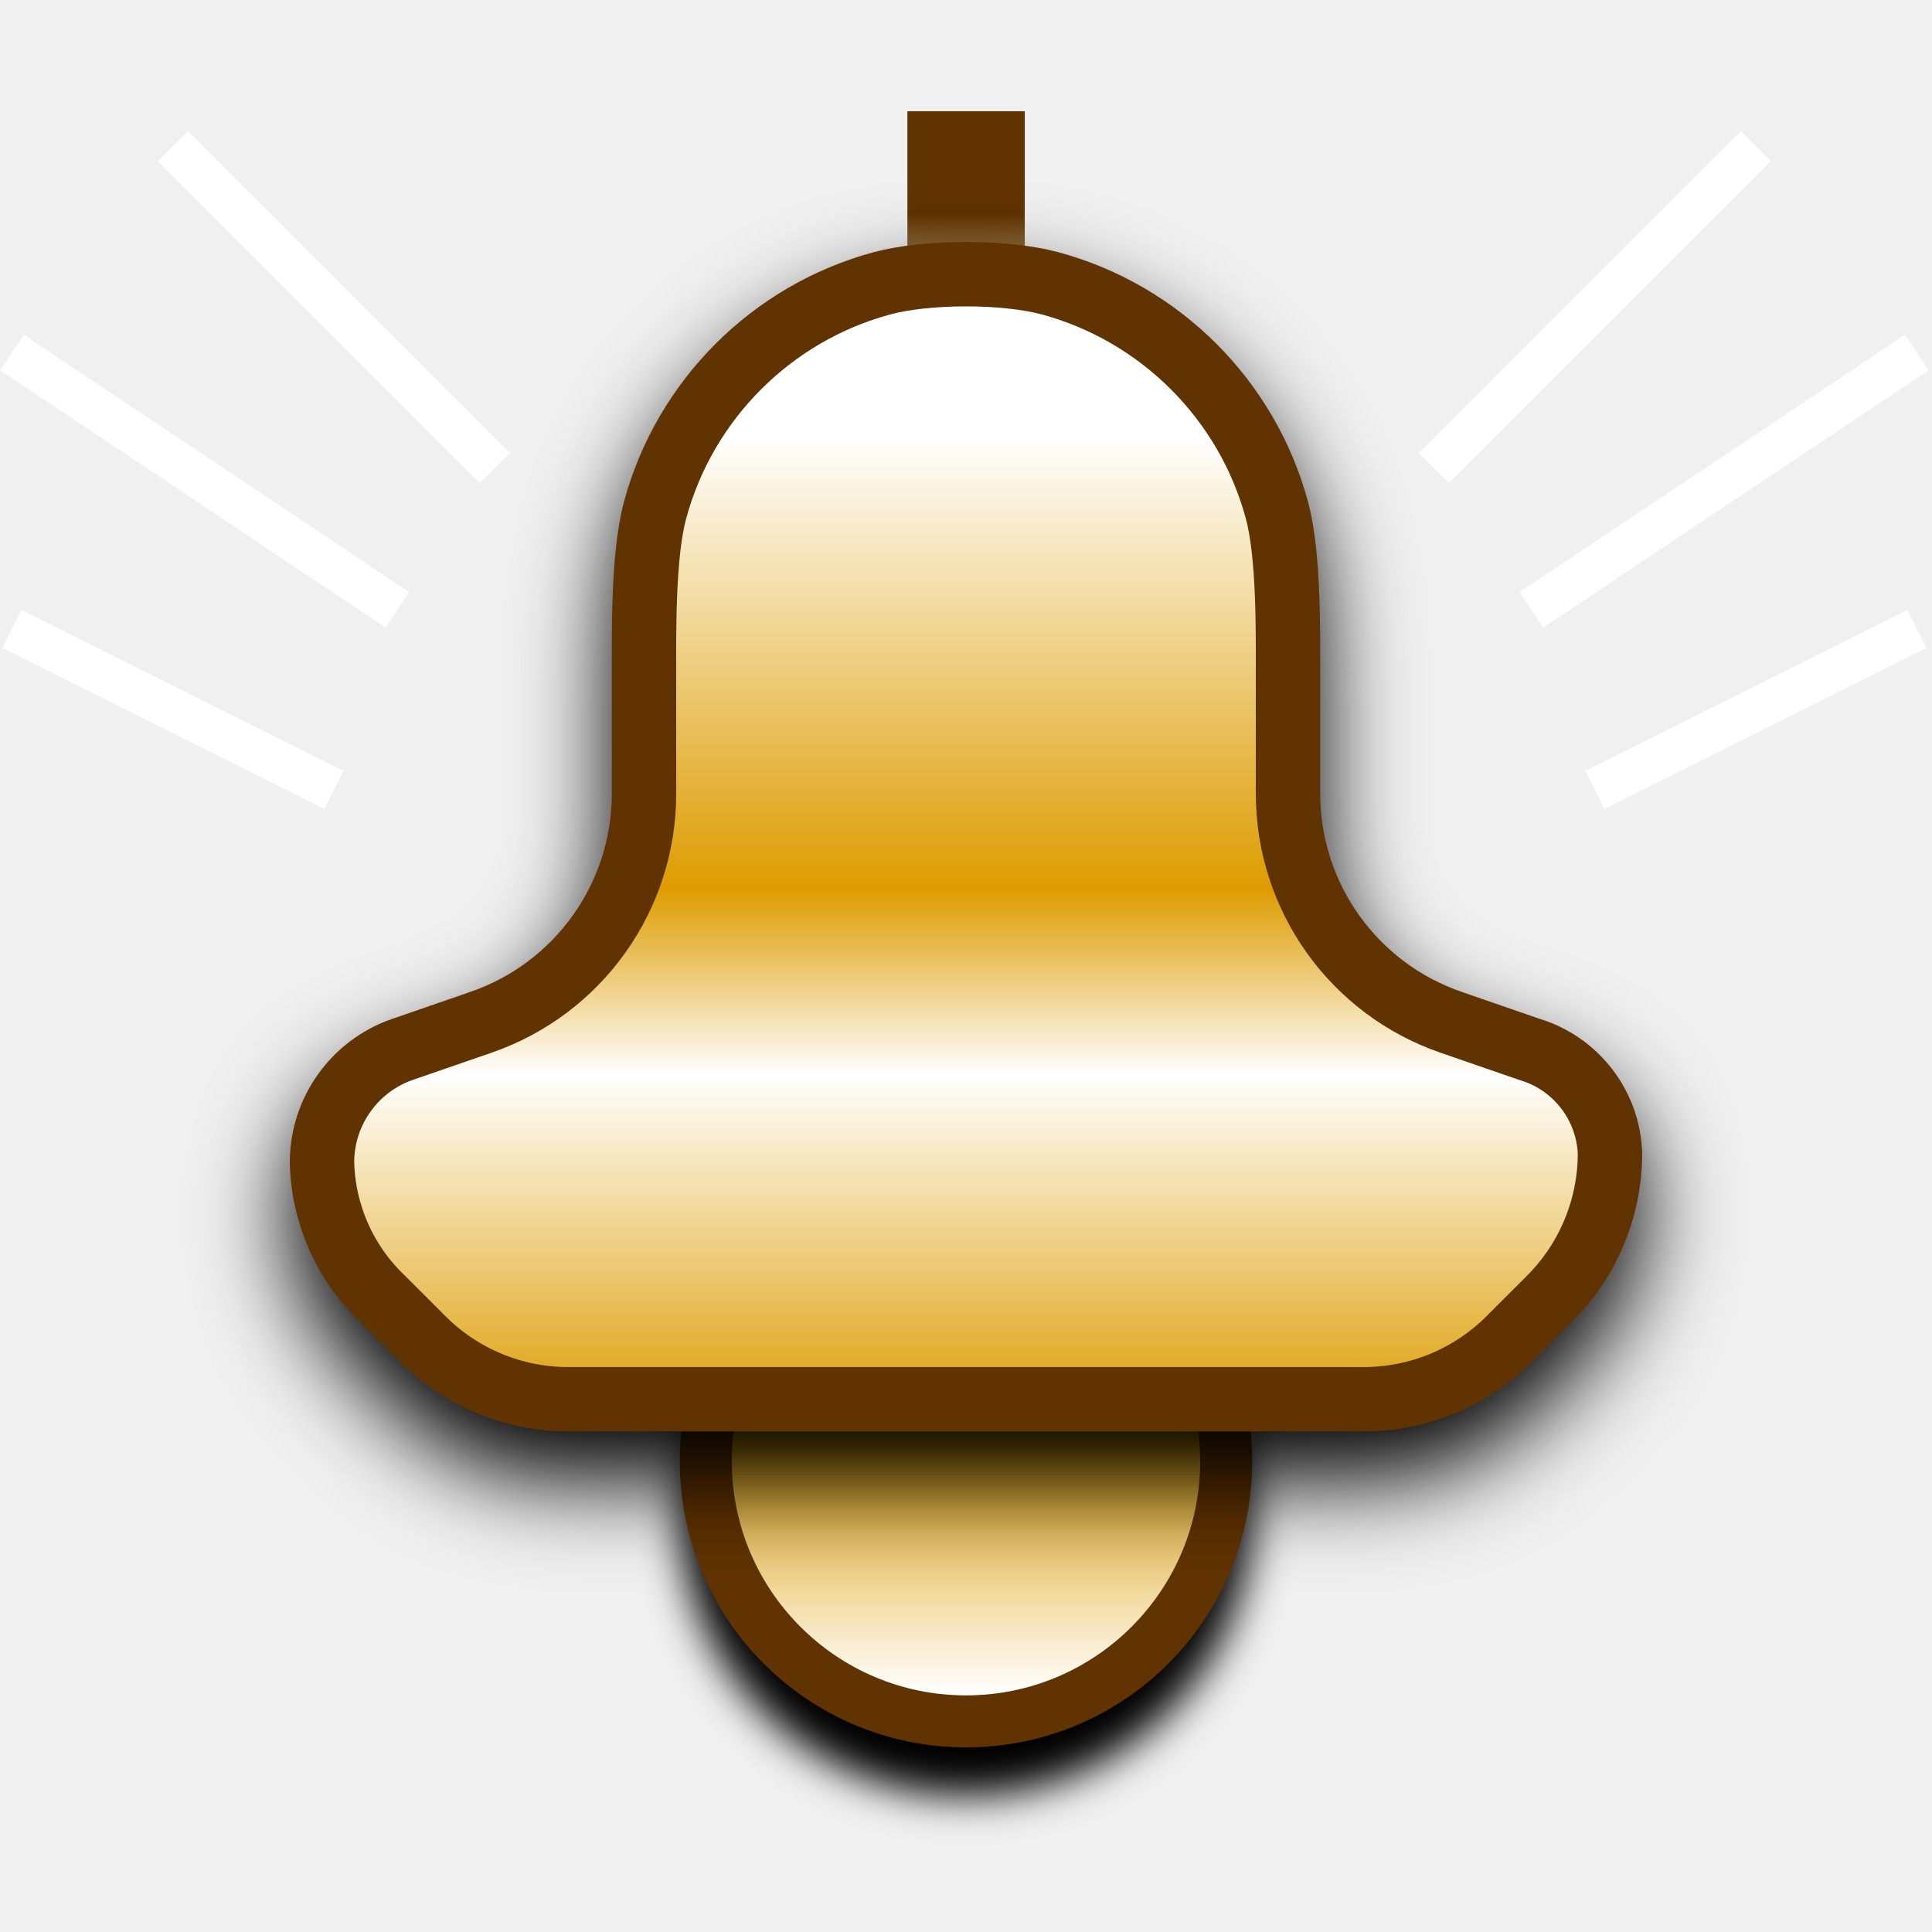
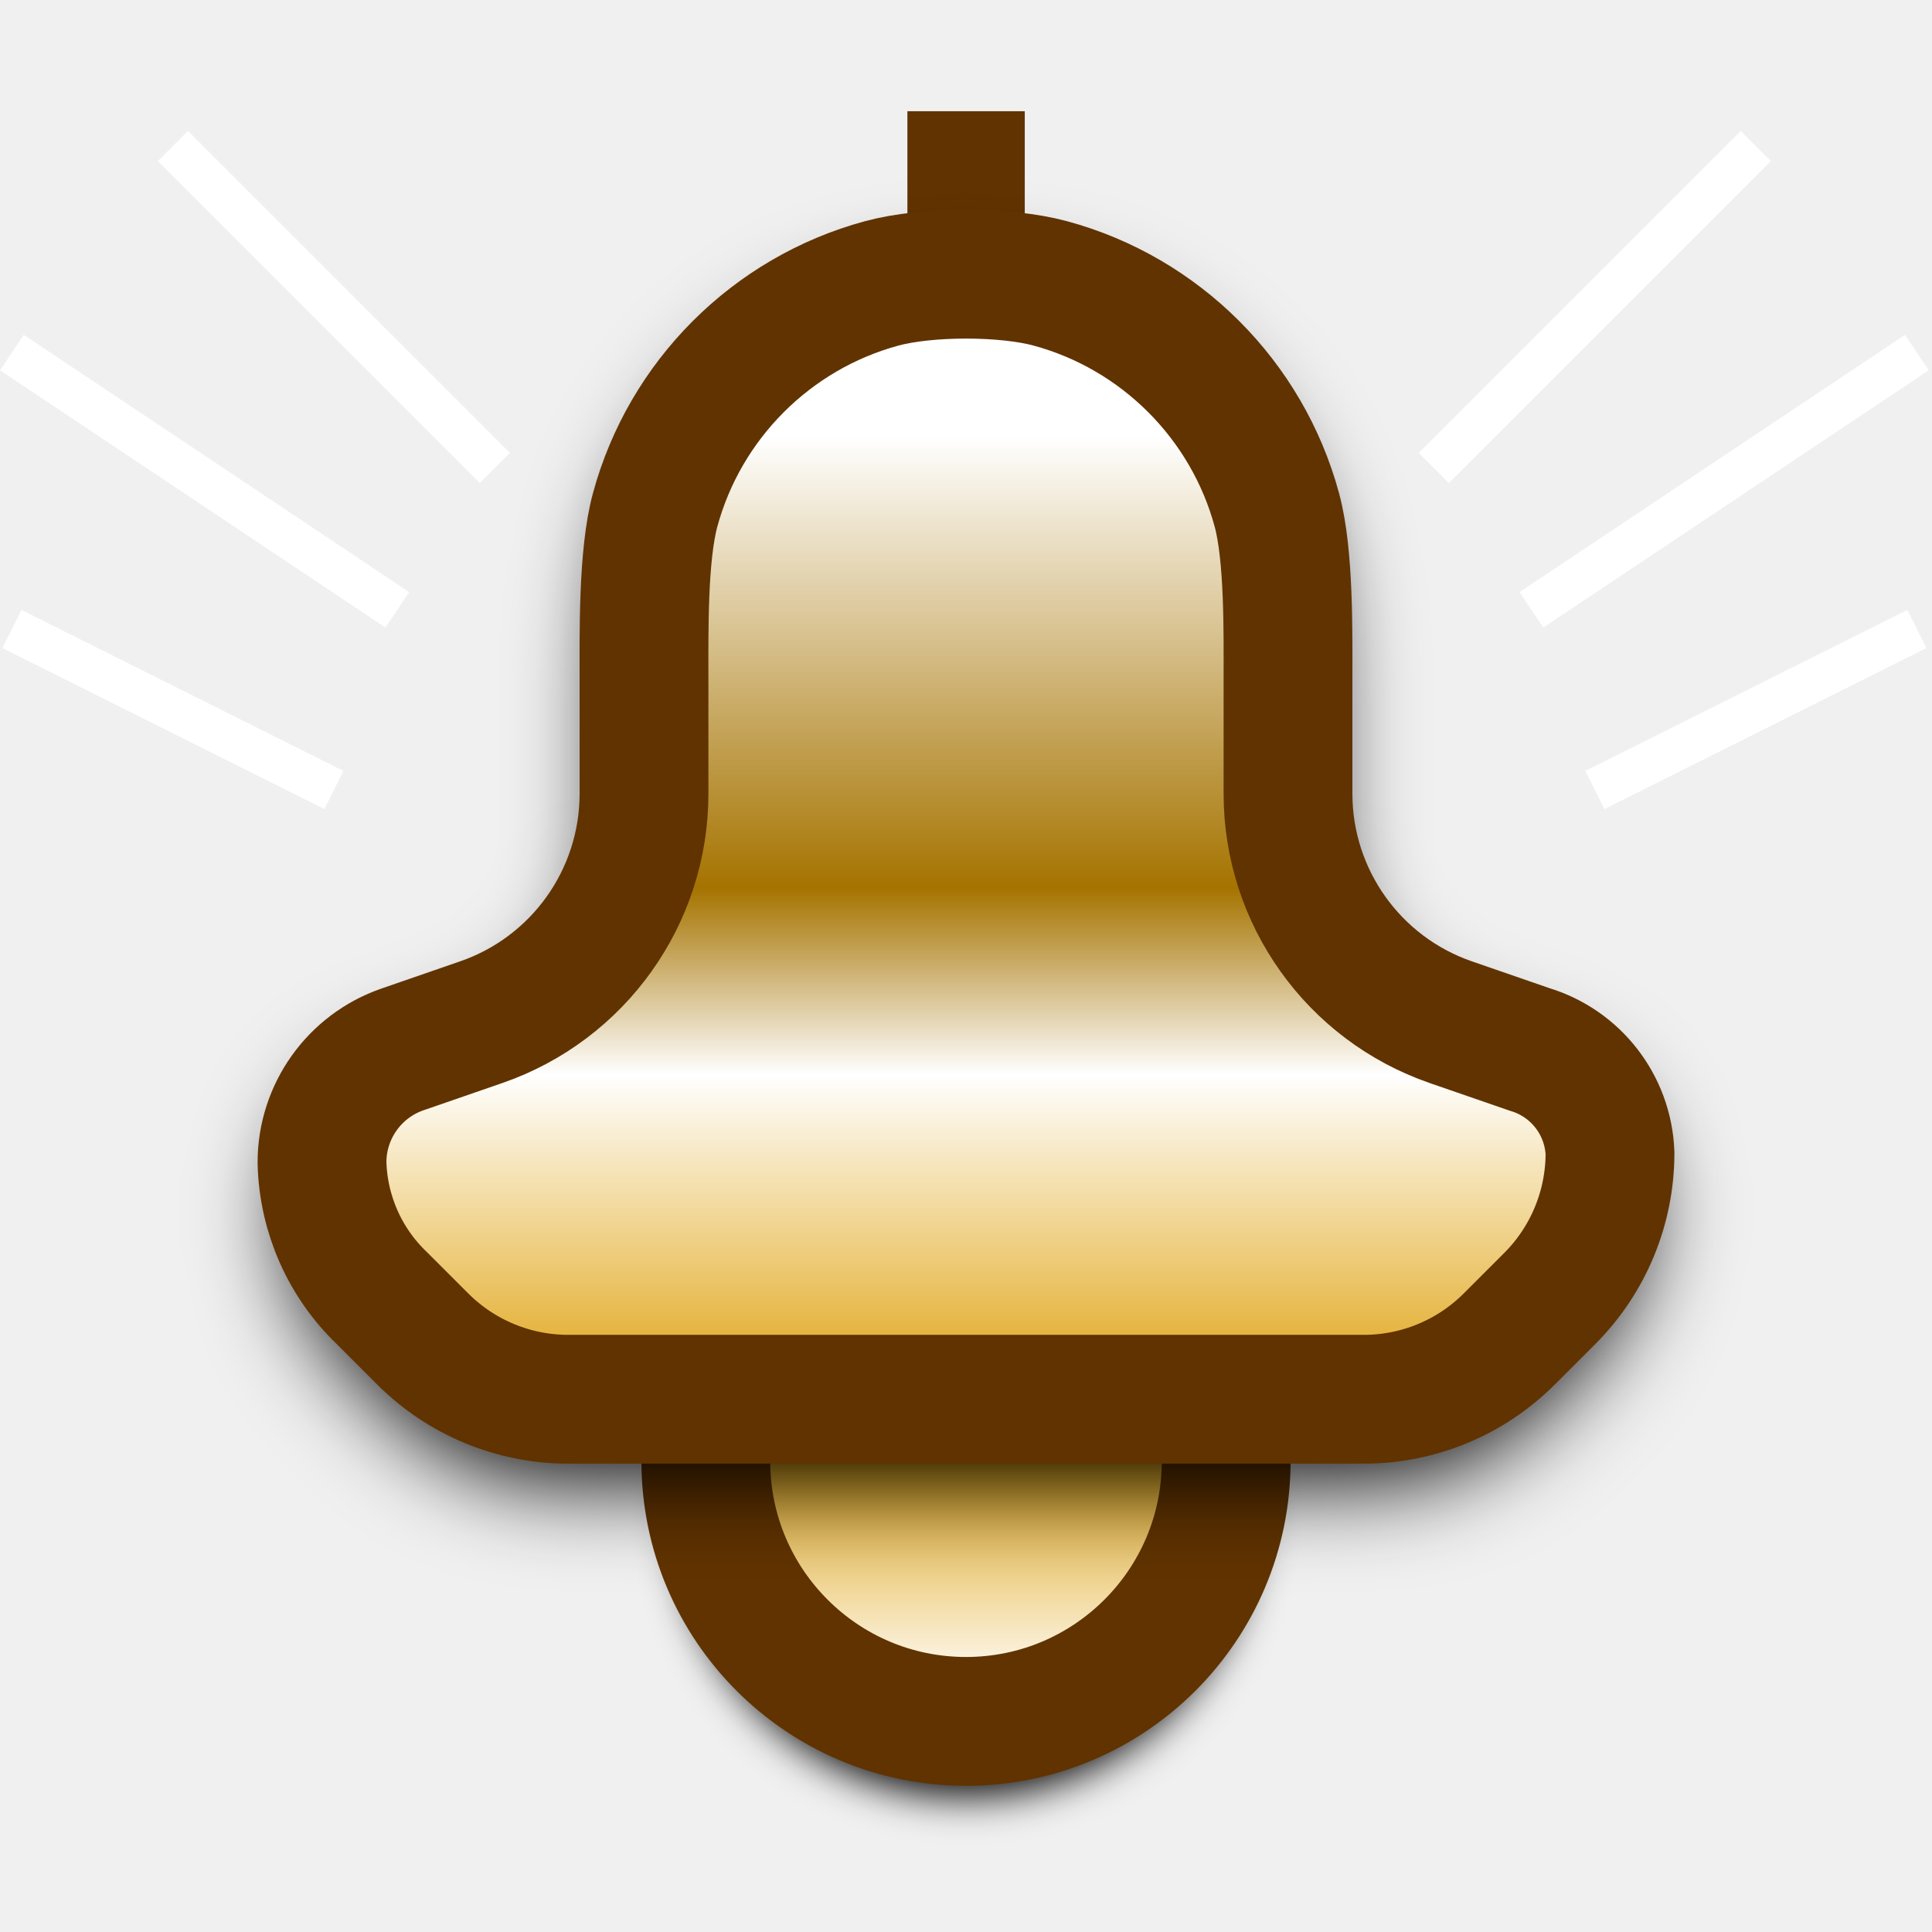
<svg xmlns="http://www.w3.org/2000/svg" xmlns:xlink="http://www.w3.org/1999/xlink" width="12mm" height="12mm" viewBox="0 0 12 12" version="1.1" id="svg1">
  <defs id="defs1">
    <linearGradient id="linearGradient11">
      <stop style="stop-color:#613300;stop-opacity:1;" offset="0" id="stop11" />
      <stop style="stop-color:#fff0c0;stop-opacity:1;" offset="1" id="stop12" />
    </linearGradient>
    <linearGradient id="linearGradient8">
      <stop style="stop-color:#dd9c00;stop-opacity:1;" offset="0.439" id="stop9" />
      <stop style="stop-color:#ffffff;stop-opacity:1;" offset="0.945" id="stop10" />
    </linearGradient>
    <linearGradient id="linearGradient6">
      <stop style="stop-color:#ffffff;stop-opacity:1;" offset="0.189" id="stop6" />
-       <stop style="stop-color:#dd9c00;stop-opacity:1;" offset="0.54" id="stop8" />
+       <stop style="stop-color:#a57300;stop-opacity:1;" offset="0.54" id="stop8" />
      <stop style="stop-color:#ffffff;stop-opacity:1;" offset="0.685" id="stop13" />
      <stop style="stop-color:#dd9c00;stop-opacity:1;" offset="0.956" id="stop7" />
    </linearGradient>
    <linearGradient xlink:href="#linearGradient6" id="linearGradient7" x1="6" y1="0.506" x2="6" y2="8.506" gradientUnits="userSpaceOnUse" />
    <linearGradient xlink:href="#linearGradient8" id="linearGradient10" x1="6" y1="6" x2="6" y2="10" gradientUnits="userSpaceOnUse" gradientTransform="matrix(0.8077754,0,0,0.8077754,1.153348,2.913467)" />
    <linearGradient xlink:href="#linearGradient11" id="linearGradient12" x1="-6" y1="0.635" x2="-6" y2="1.365" gradientUnits="userSpaceOnUse" gradientTransform="translate(0,0.9912202)" />
    <filter style="color-interpolation-filters:sRGB" id="filter8" x="-0.113" y="-0.13" width="1.226" height="1.26">
      <feGaussianBlur stdDeviation="0.294" id="feGaussianBlur8" />
    </filter>
    <filter style="color-interpolation-filters:sRGB" id="filter9" x="-0.144" y="-0.144" width="1.288" height="1.288">
      <feGaussianBlur stdDeviation="0.127" id="feGaussianBlur9" />
    </filter>
  </defs>
  <g id="g13" transform="translate(0,-0.3002202)">
    <g id="g5">
      <rect style="fill:url(#linearGradient12);fill-opacity:1;stroke:none;stroke-width:0.242" id="rect13" width="0.729" height="2" x="-6.365" y="0.991" transform="scale(-1,1)" />
      <circle style="fill:#000000;fill-opacity:1;stroke:#000000;stroke-width:0.323;stroke-opacity:1;filter:url(#filter9)" id="circle8" cx="6" cy="9.675" r="1.616" />
-       <circle style="fill:url(#linearGradient10);stroke:#613300;stroke-width:0.323;stroke-opacity:1" id="circle13" cx="6" cy="9.376" r="1.616" />
+       <circle style="fill:url(#linearGradient10);stroke:#613300;stroke-width:0.8;stroke-opacity:1;stroke-dasharray:none" id="circle13" cx="6" cy="9.376" r="1.616" />
      <path id="path13" style="fill:#000000;fill-opacity:1;stroke:#000000;stroke-width:0.4;stroke-opacity:1;filter:url(#filter8)" d="M 5.477,1.069 C 4.793,1.254 4.254,1.793 4.069,2.477 3.993,2.758 4,3.237 4,3.529 l 8.37e-5,0.71 A 1.502,1.502 125.467 0 1 2.989,5.658 L 2.5,5.827 A 0.743,0.743 125.47 0 0 2,6.529 1.207,1.207 66.116 0 0 2.374,7.374 l 0.252,0.252 a 1.278,1.278 22.5 0 0 0.903,0.374 H 8.471 A 1.278,1.278 157.5 0 0 9.374,7.626 L 9.626,7.374 A 1.278,1.278 112.5 0 0 10,6.471 0.702,0.702 52.15 0 0 9.5,5.827 L 9.011,5.658 A 1.502,1.502 54.53 0 1 8,4.239 v -0.71 c 0,-0.292 0.007,-0.771 -0.069,-1.052 C 7.746,1.793 7.207,1.254 6.523,1.069 6.242,0.993 5.758,0.993 5.477,1.069 Z" transform="translate(0,1.29143)" />
-       <path id="path6" style="fill:url(#linearGradient7);stroke:#613300;stroke-width:0.4;stroke-opacity:1" d="M 5.477,1.069 C 4.793,1.254 4.254,1.793 4.069,2.477 3.993,2.758 4,3.237 4,3.529 l 8.37e-5,0.71 A 1.502,1.502 125.467 0 1 2.989,5.658 L 2.5,5.827 A 0.743,0.743 125.47 0 0 2,6.529 1.207,1.207 66.116 0 0 2.374,7.374 l 0.252,0.252 a 1.278,1.278 22.5 0 0 0.903,0.374 H 8.471 A 1.278,1.278 157.5 0 0 9.374,7.626 L 9.626,7.374 A 1.278,1.278 112.5 0 0 10,6.471 0.702,0.702 52.15 0 0 9.5,5.827 L 9.011,5.658 A 1.502,1.502 54.53 0 1 8,4.239 l 0,-0.71 c 0,-0.292 0.007,-0.771 -0.069,-1.052 C 7.746,1.793 7.207,1.254 6.523,1.069 6.242,0.993 5.758,0.993 5.477,1.069 Z" transform="translate(0,0.9912202)" />
+       <path id="path6" style="fill:url(#linearGradient7);stroke:#613300;stroke-width:0.8;stroke-opacity:1;stroke-dasharray:none" d="M 5.477,1.069 C 4.793,1.254 4.254,1.793 4.069,2.477 3.993,2.758 4,3.237 4,3.529 l 8.37e-5,0.71 A 1.502,1.502 125.467 0 1 2.989,5.658 L 2.5,5.827 A 0.743,0.743 125.47 0 0 2,6.529 1.207,1.207 66.116 0 0 2.374,7.374 l 0.252,0.252 a 1.278,1.278 22.5 0 0 0.903,0.374 H 8.471 A 1.278,1.278 157.5 0 0 9.374,7.626 L 9.626,7.374 A 1.278,1.278 112.5 0 0 10,6.471 0.702,0.702 52.15 0 0 9.5,5.827 L 9.011,5.658 A 1.502,1.502 54.53 0 1 8,4.239 l 0,-0.71 c 0,-0.292 0.007,-0.771 -0.069,-1.052 C 7.746,1.793 7.207,1.254 6.523,1.069 6.242,0.993 5.758,0.993 5.477,1.069 Z" transform="translate(0,0.9912202)" />
    </g>
    <g id="g1">
      <path style="fill:none;fill-opacity:1;stroke:#ffffff;stroke-width:0.265;stroke-opacity:1" d="m 8.906,3.207 2,-2" id="path3" />
      <path style="fill:none;fill-opacity:1;stroke:#ffffff;stroke-width:0.265;stroke-opacity:1" d="M 9.906,5.207 11.906,4.207" id="path4" />
      <path style="fill:none;fill-opacity:1;stroke:#ffffff;stroke-width:0.265;stroke-opacity:1" d="M 9.512,4.088 11.906,2.49" id="path5" />
    </g>
    <g id="g7" transform="matrix(-1,0,0,1,11.97987,0)">
      <path style="fill:none;fill-opacity:1;stroke:#ffffff;stroke-width:0.265;stroke-opacity:1" d="m 8.906,3.207 2,-2" id="path1" />
      <path style="fill:none;fill-opacity:1;stroke:#ffffff;stroke-width:0.265;stroke-opacity:1" d="M 9.906,5.207 11.906,4.207" id="path2" />
      <path style="fill:none;fill-opacity:1;stroke:#ffffff;stroke-width:0.265;stroke-opacity:1" d="M 9.512,4.088 11.906,2.49" id="path7" />
    </g>
  </g>
</svg>
